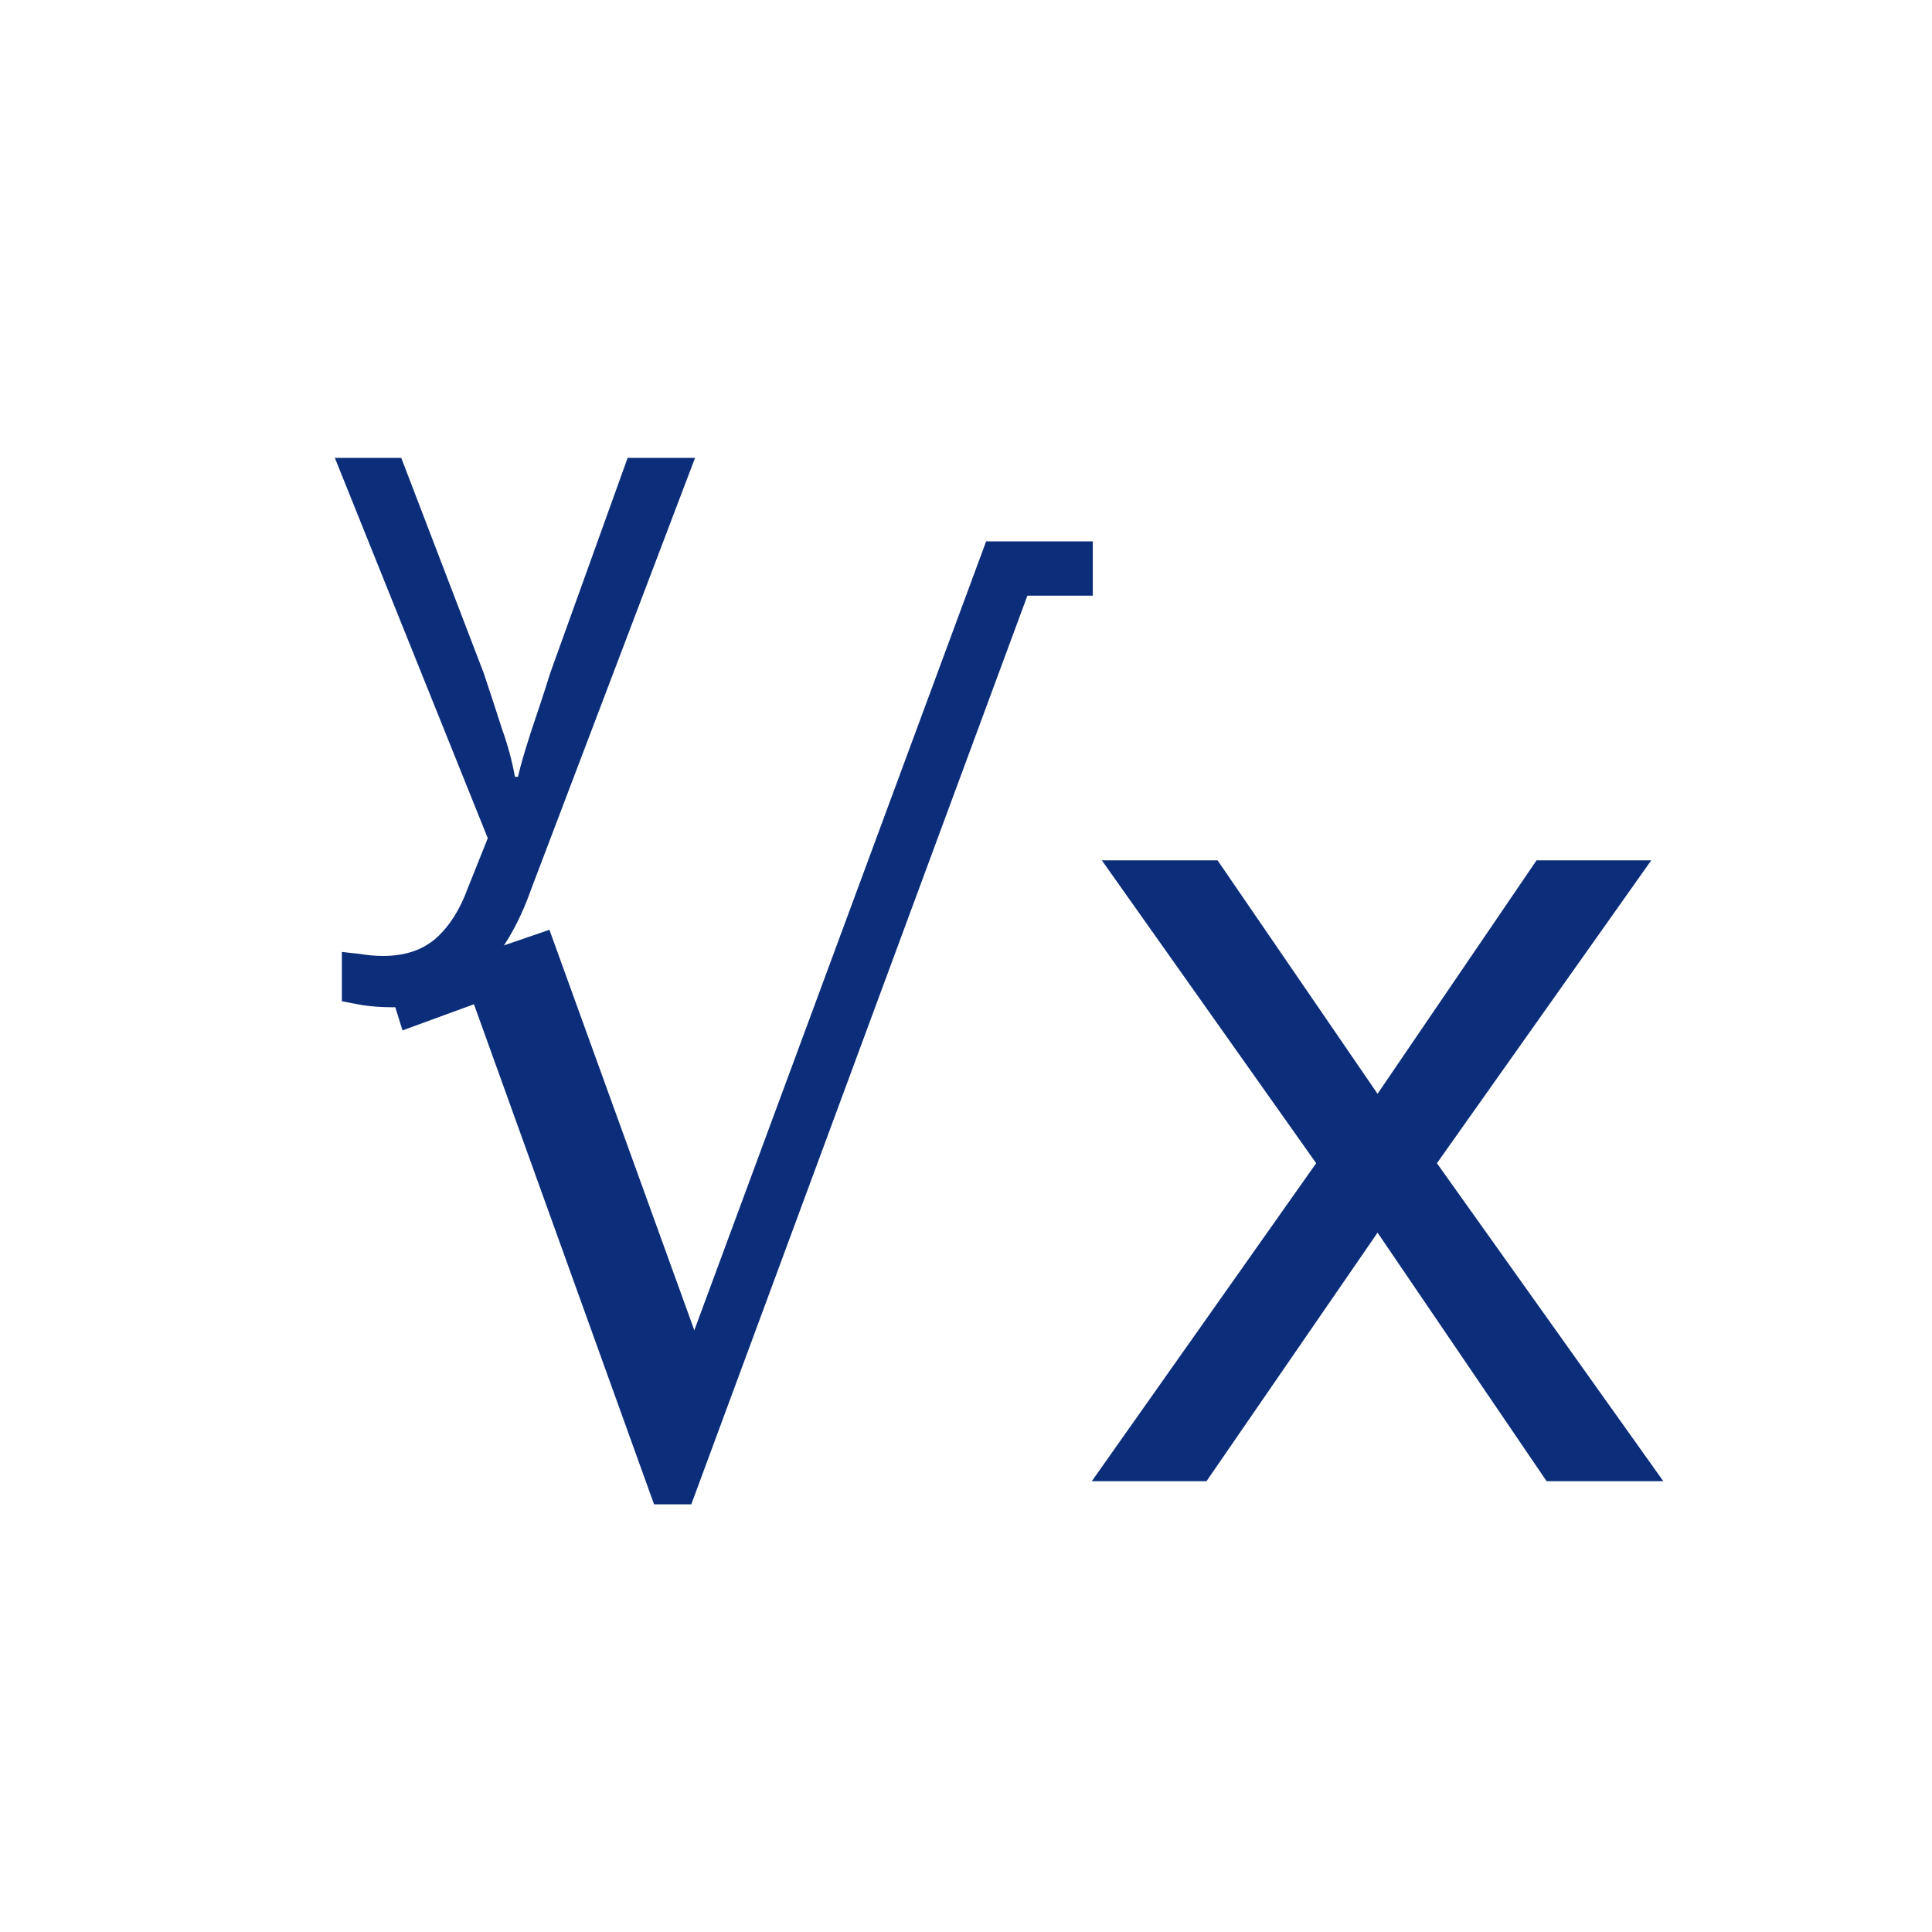
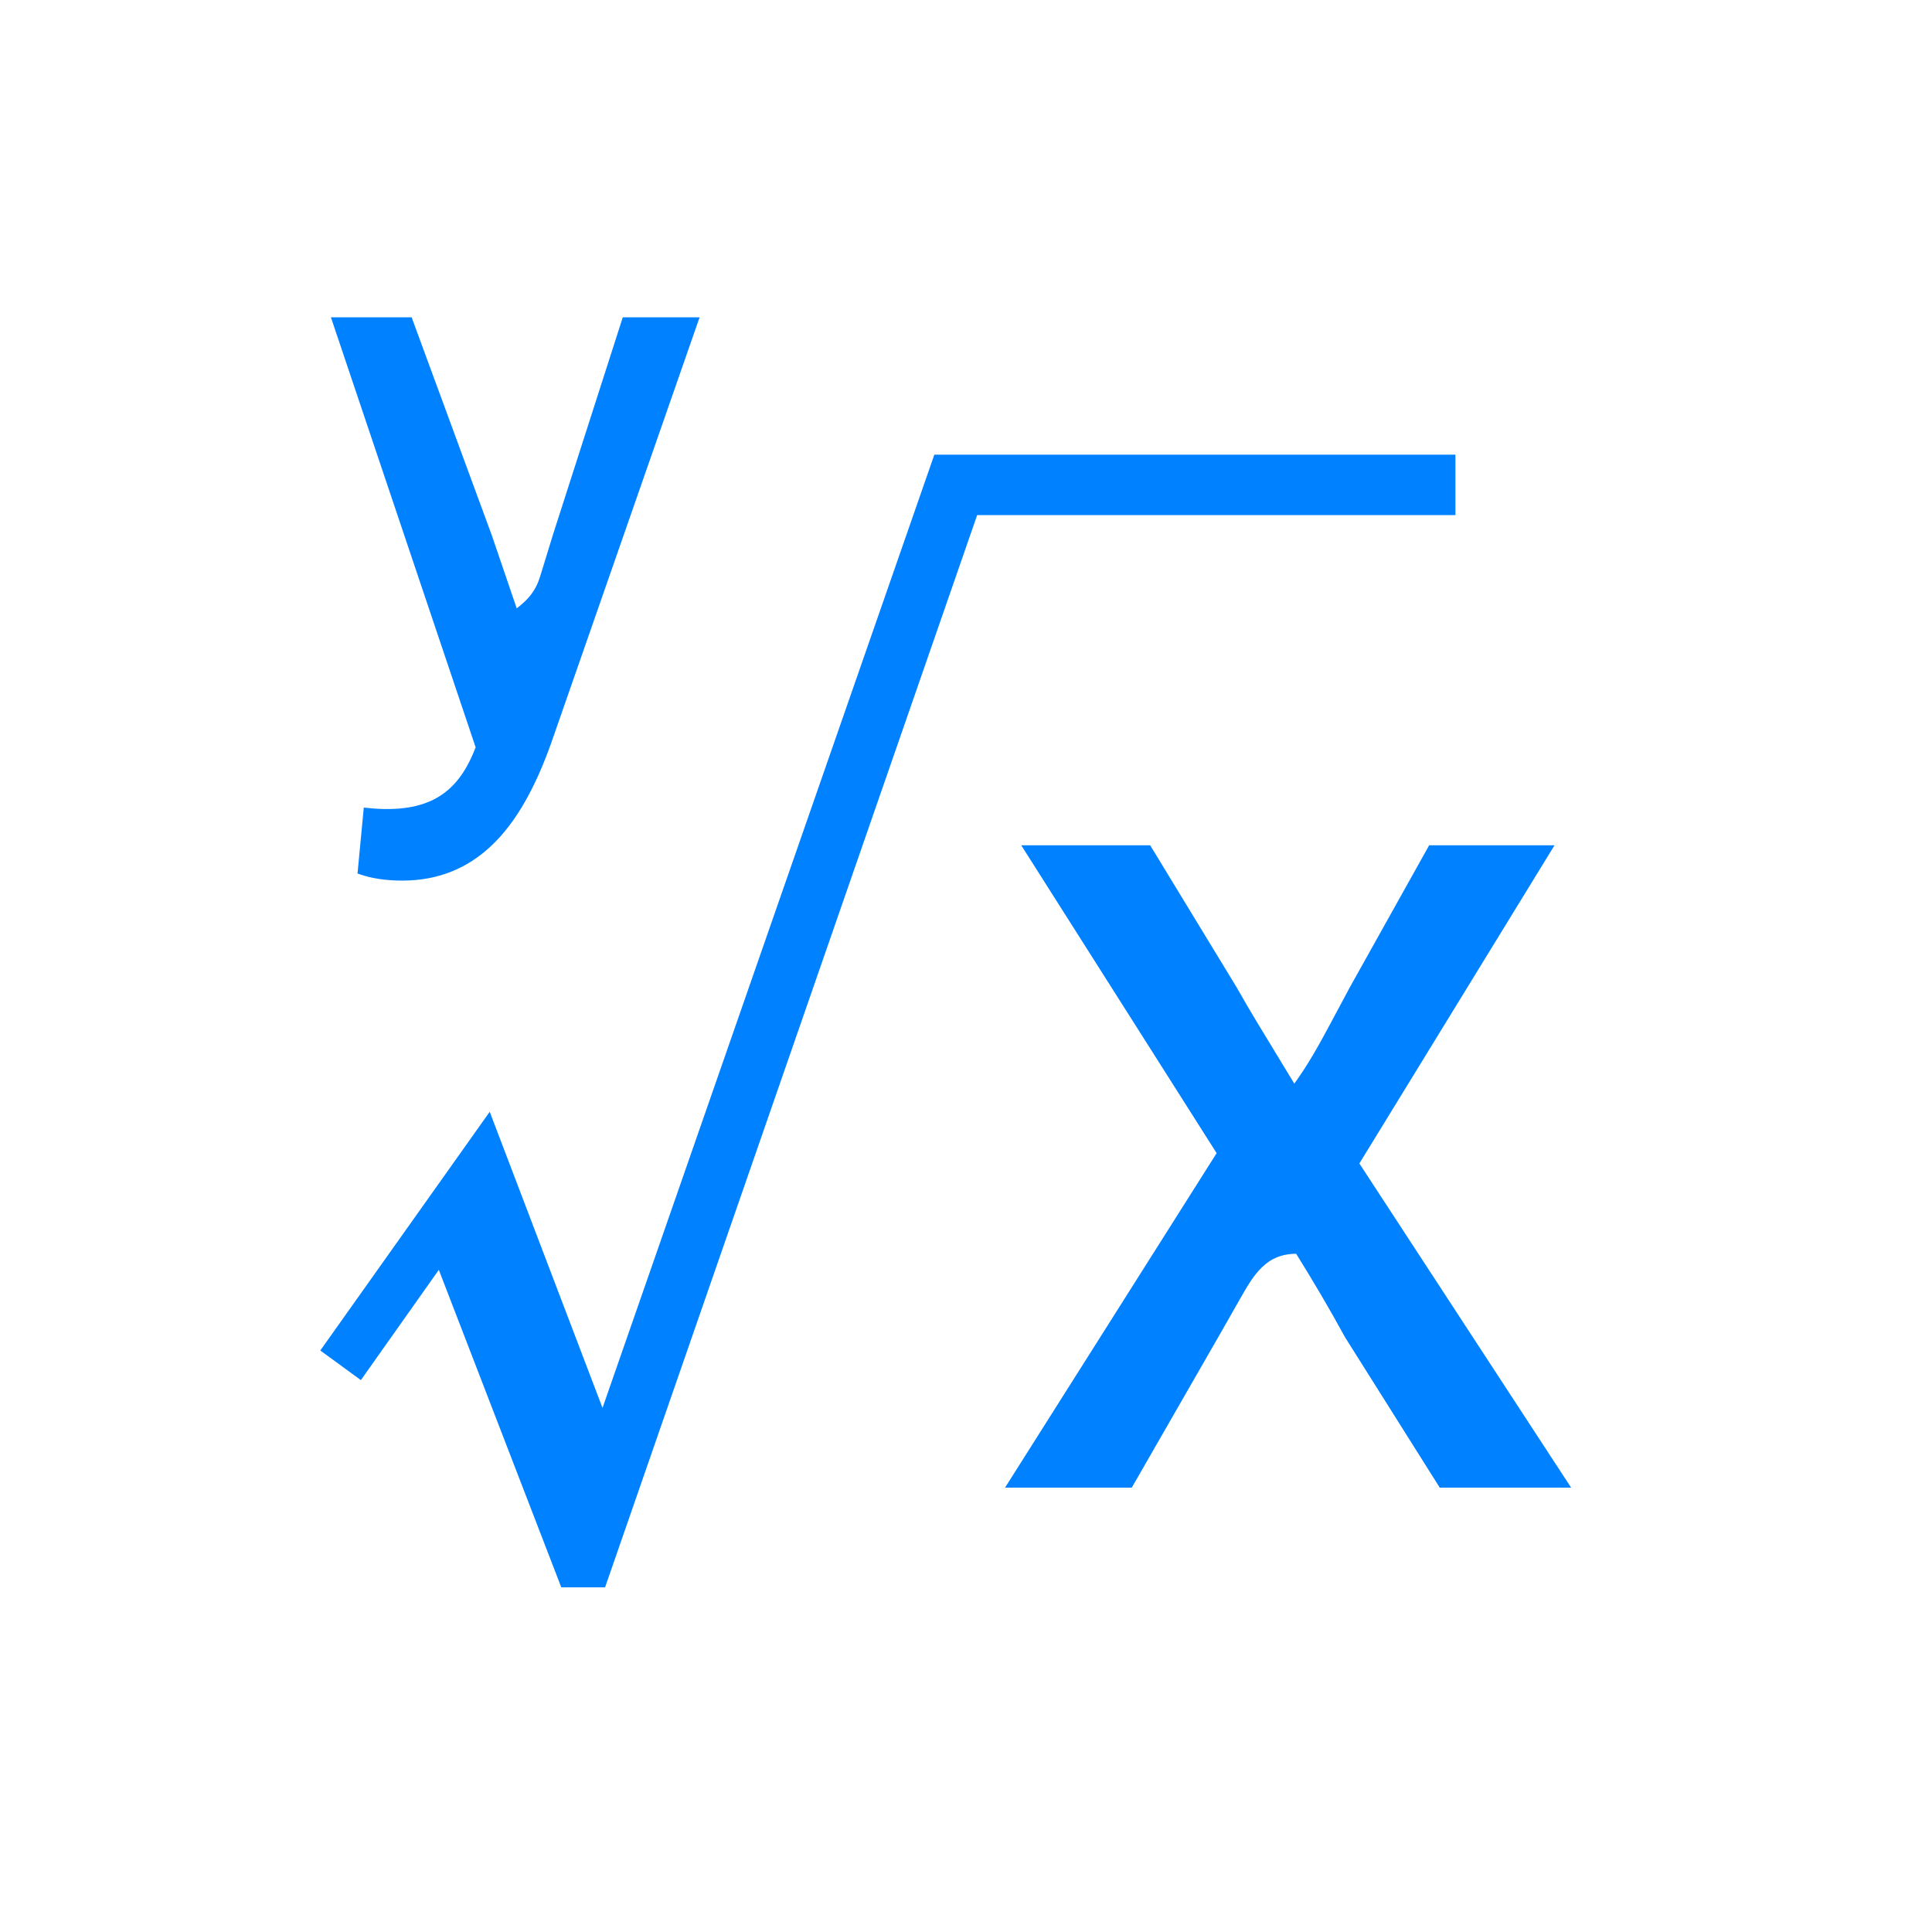
<svg xmlns="http://www.w3.org/2000/svg" width="30px" height="30px" viewBox="0 0 30 30" version="1.1">
  <g id="科学计数模式" stroke="none" stroke-width="1" fill="none" fill-rule="evenodd">
-     <g id="计算器-切图dark" transform="translate(-466, -801)">
-       <g id="y-root_press" transform="translate(466, 801)">
-         <text id="x" font-family="SourceHanSansSC-Normal, Source Han Sans SC" font-size="18" font-weight="normal" fill="#0C2E7A">
-           <tspan x="16.626" y="23">x</tspan>
-         </text>
-         <text id="y" font-family="SourceHanSansSC-Normal, Source Han Sans SC" font-size="11" font-weight="normal" fill="#0C2E7A">
-           <tspan x="5.184" y="13">y</tspan>
-         </text>
-         <text id="√" font-family="SourceHanSansSC-Normal, Source Han Sans SC" font-size="18" font-weight="normal" fill="#0C2E7A">
-           <tspan x="5.5" y="23">√</tspan>
-         </text>
+     <g id="计算器-切图dark" transform="translate(-460, -849)">
+       <g id="y-root_normal备份" transform="translate(460, 849)">
+         <path d="M22.55,7.11 L14.544,7.11 L9.358,22.008 L7.591,17.369 L5.043,20.959 L5.592,21.36 L6.827,19.613 L8.75,24.598 L9.36,24.598 L15.138,7.948 L22.55,7.948 L22.55,7.11 Z M17.832,13.176 L15.949,13.176 L18.951,17.906 L15.697,23.05 L17.545,23.05 L18.873,20.739 L19.211,20.146 C19.422,19.774 19.63,19.406 20.155,19.419 C20.423,19.849 20.686,20.293 20.928,20.738 L22.384,23.05 L24.304,23.05 L21.049,18.067 L24.049,13.176 L22.221,13.176 L21,15.362 L20.711,15.902 C20.53,16.241 20.346,16.579 20.094,16.917 L19.477,15.9 C19.369,15.721 19.263,15.541 19.162,15.361 L17.832,13.176 Z M6.357,4.977 L5.208,4.977 L7.439,11.606 C7.309,11.948 7.131,12.24 6.829,12.42 C6.563,12.578 6.202,12.649 5.694,12.595 L5.605,13.53 C5.782,13.59 5.993,13.624 6.245,13.624 C6.804,13.624 7.239,13.43 7.588,13.103 C7.996,12.722 8.285,12.158 8.515,11.512 L10.793,4.977 L9.707,4.977 L8.629,8.334 L8.458,8.891 C8.399,9.088 8.338,9.289 7.998,9.527 C7.886,9.2 7.768,8.853 7.591,8.333 L6.357,4.977 Z" id="形状结合" stroke="#0081FF" stroke-width="0.1" fill="#0081FF" fill-rule="nonzero" />
        <rect id="矩形" x="0" y="0" width="30" height="30" />
      </g>
    </g>
  </g>
</svg>
